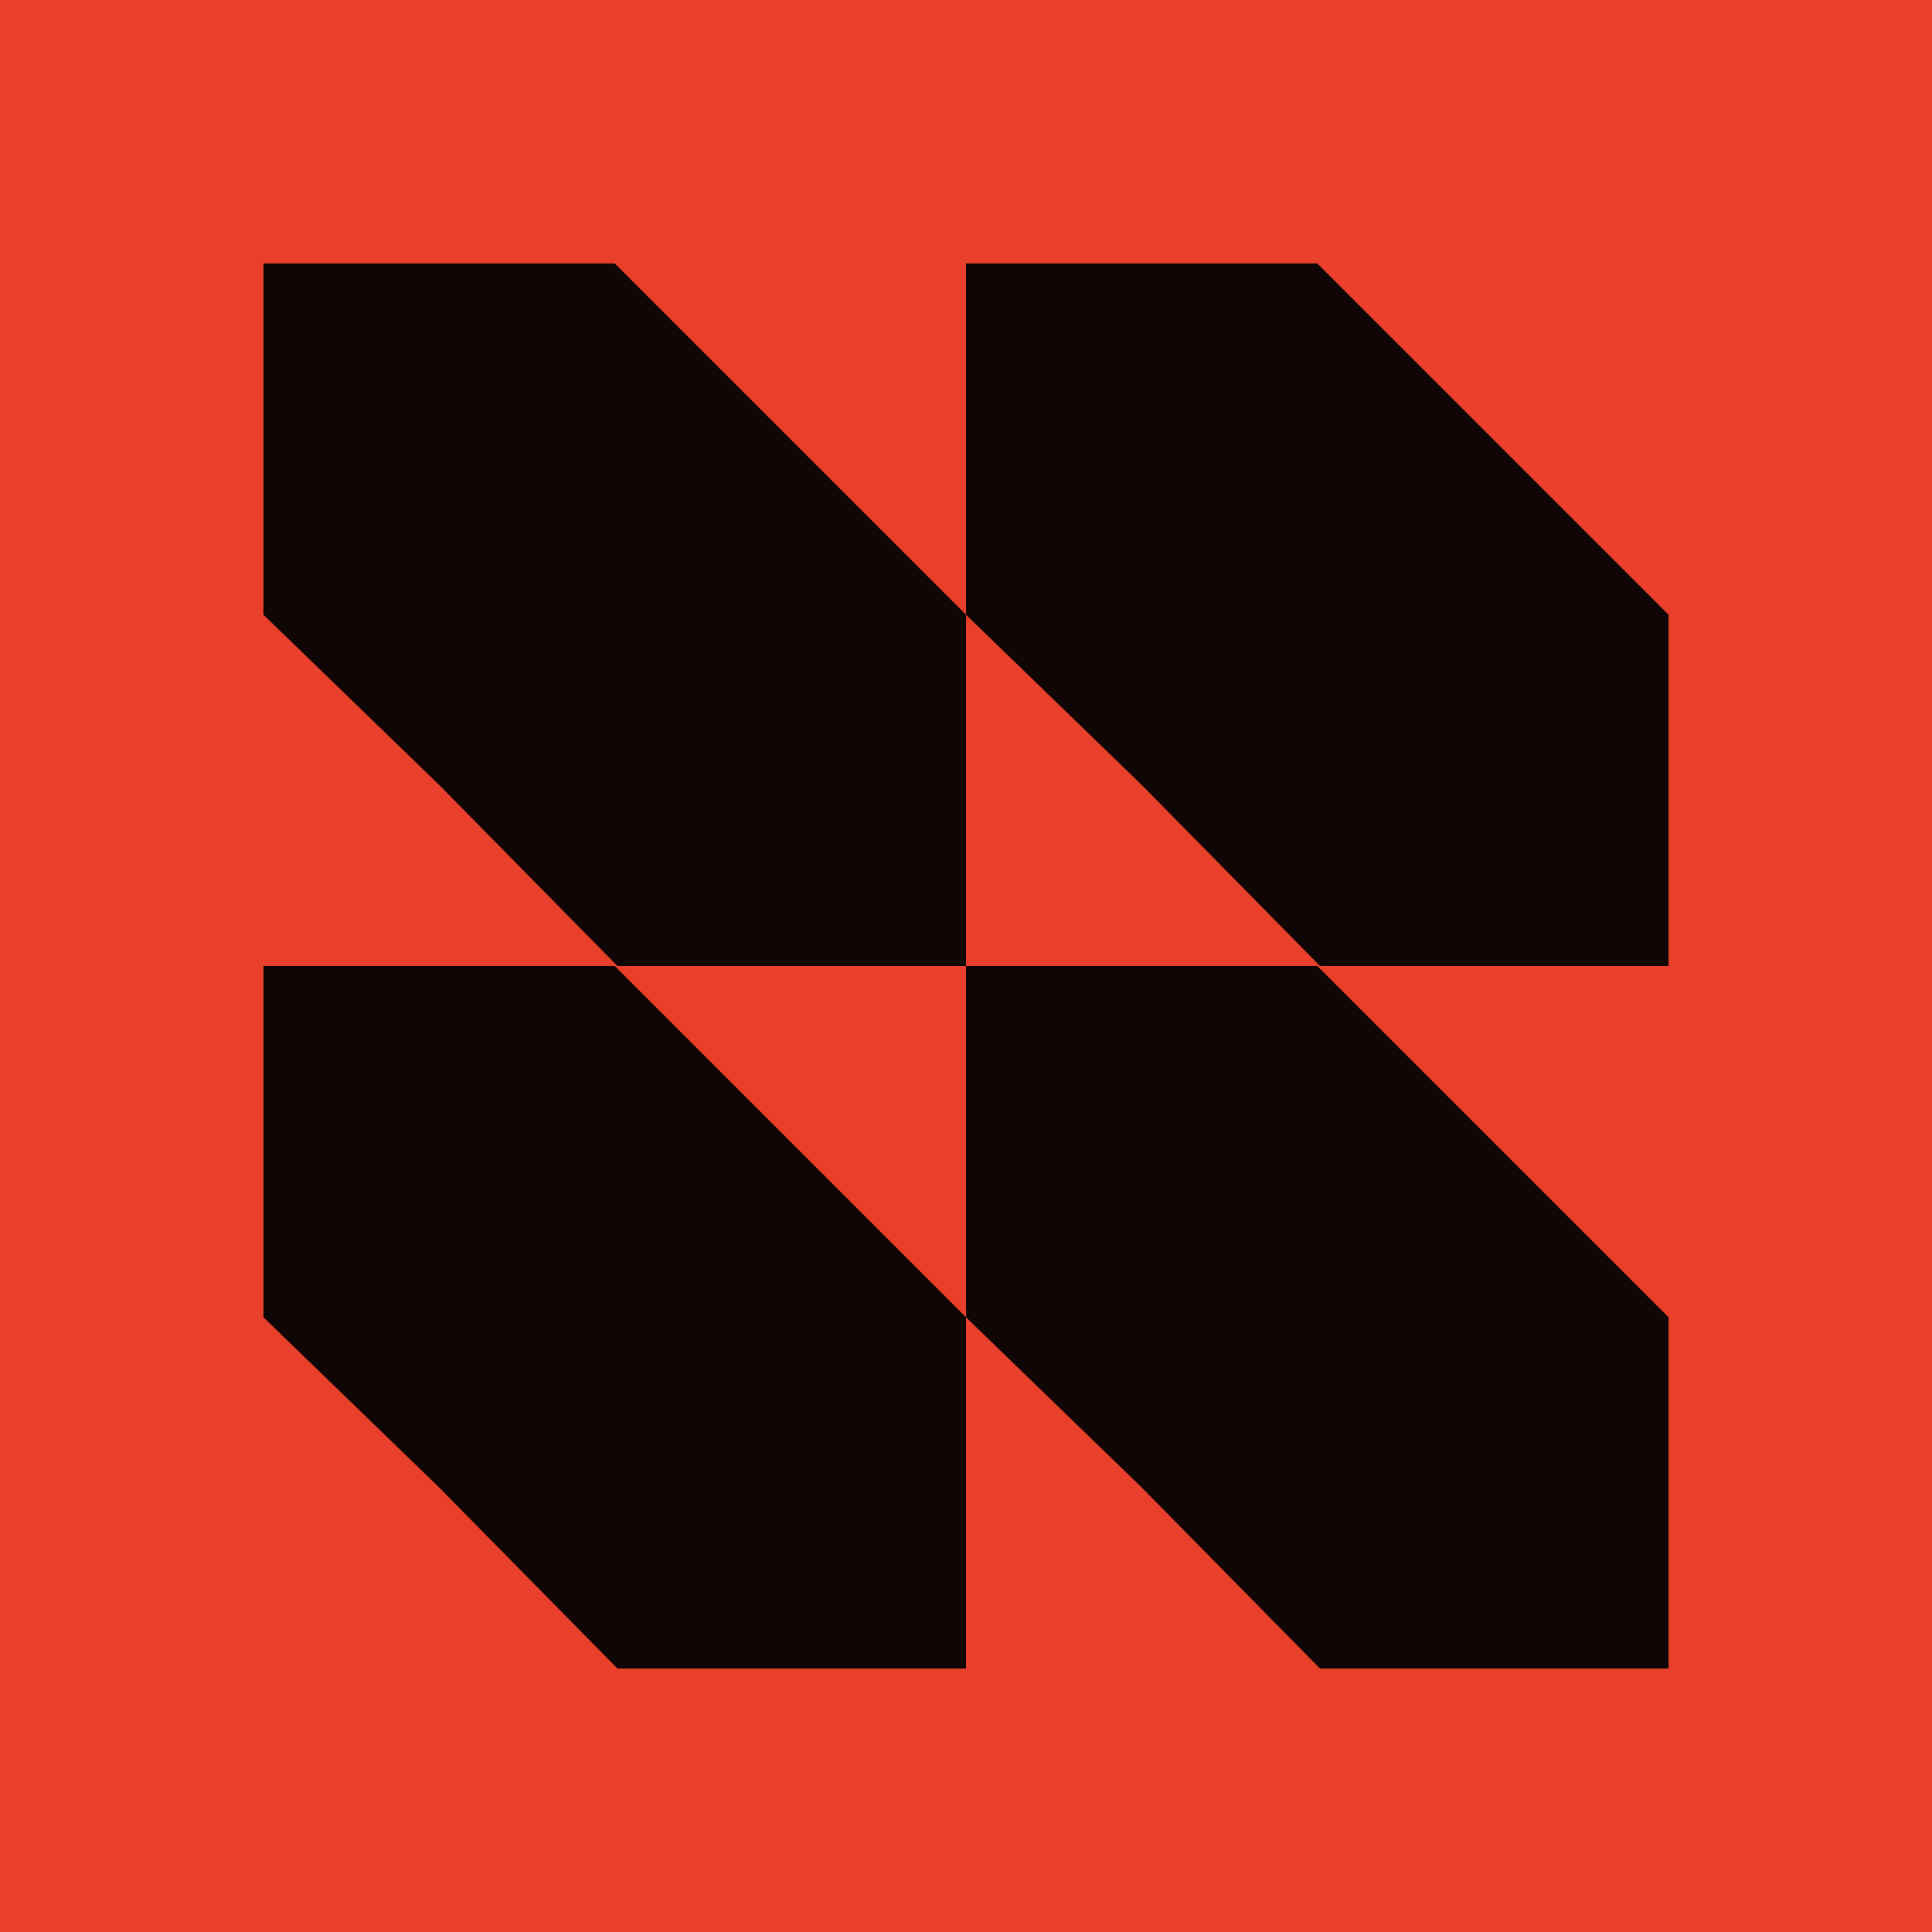
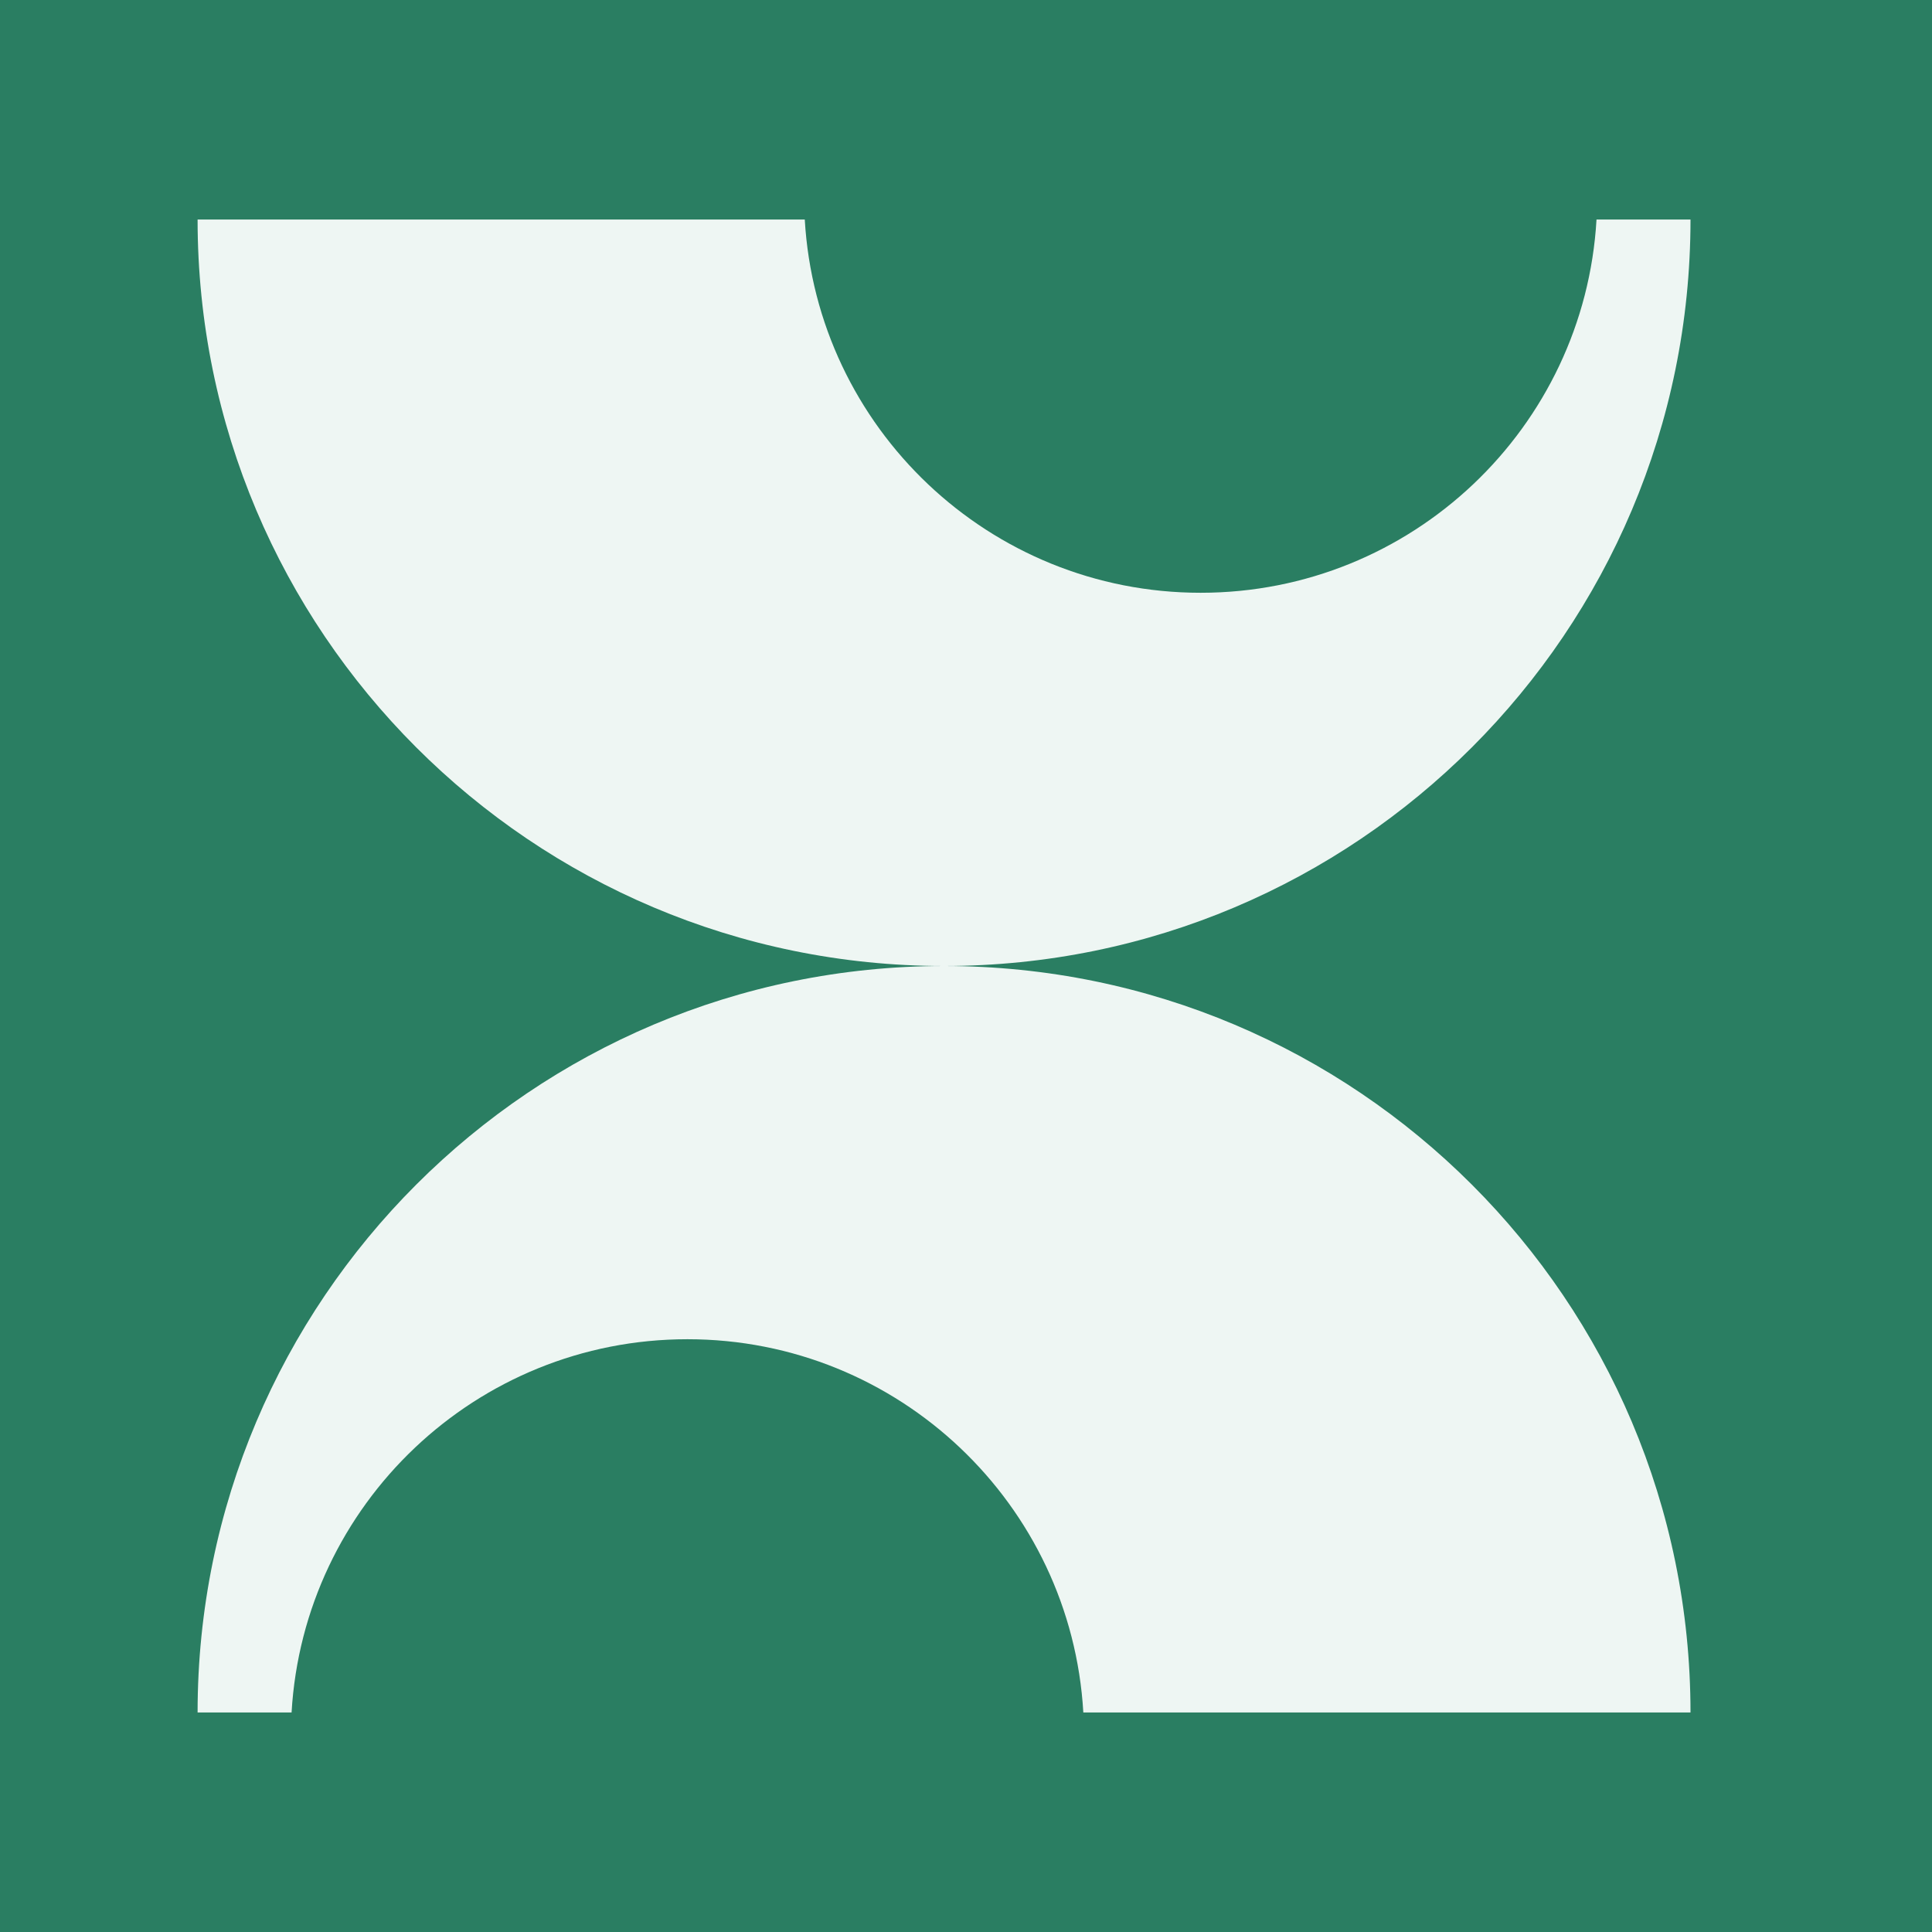
<svg xmlns="http://www.w3.org/2000/svg" width="88" height="88" viewBox="0 0 88 88" fill="none">
-   <rect width="88" height="88" fill="#E9402C" />
-   <path d="M44 60V76H28.125L20 67.75L12 60V44H28L44 60ZM76 60V76H60.125L52 67.75L44 60V44H60L76 60ZM44 28V44H28.125L20 35.75L12 28V12H28L44 28ZM76 28V44H60.125L52 35.75L44 28V12H60L76 28Z" fill="#100605" />
+   <rect width="88" height="88" fill="#2A7E62" />
+   <path d="M43 44C61.778 44 77 59.222 77 78H49.344C48.794 68.519 40.932 61 31.312 61C21.693 61 13.831 68.519 13.281 78H9C9 59.222 24.222 44 43 44ZM36.656 10C37.206 19.481 45.068 27 54.688 27C64.307 27 72.169 19.481 72.719 10H77C77 28.778 61.778 44 43 44C24.222 44 9 28.778 9 10H36.656Z" fill="#EEF6F3" />
</svg>
